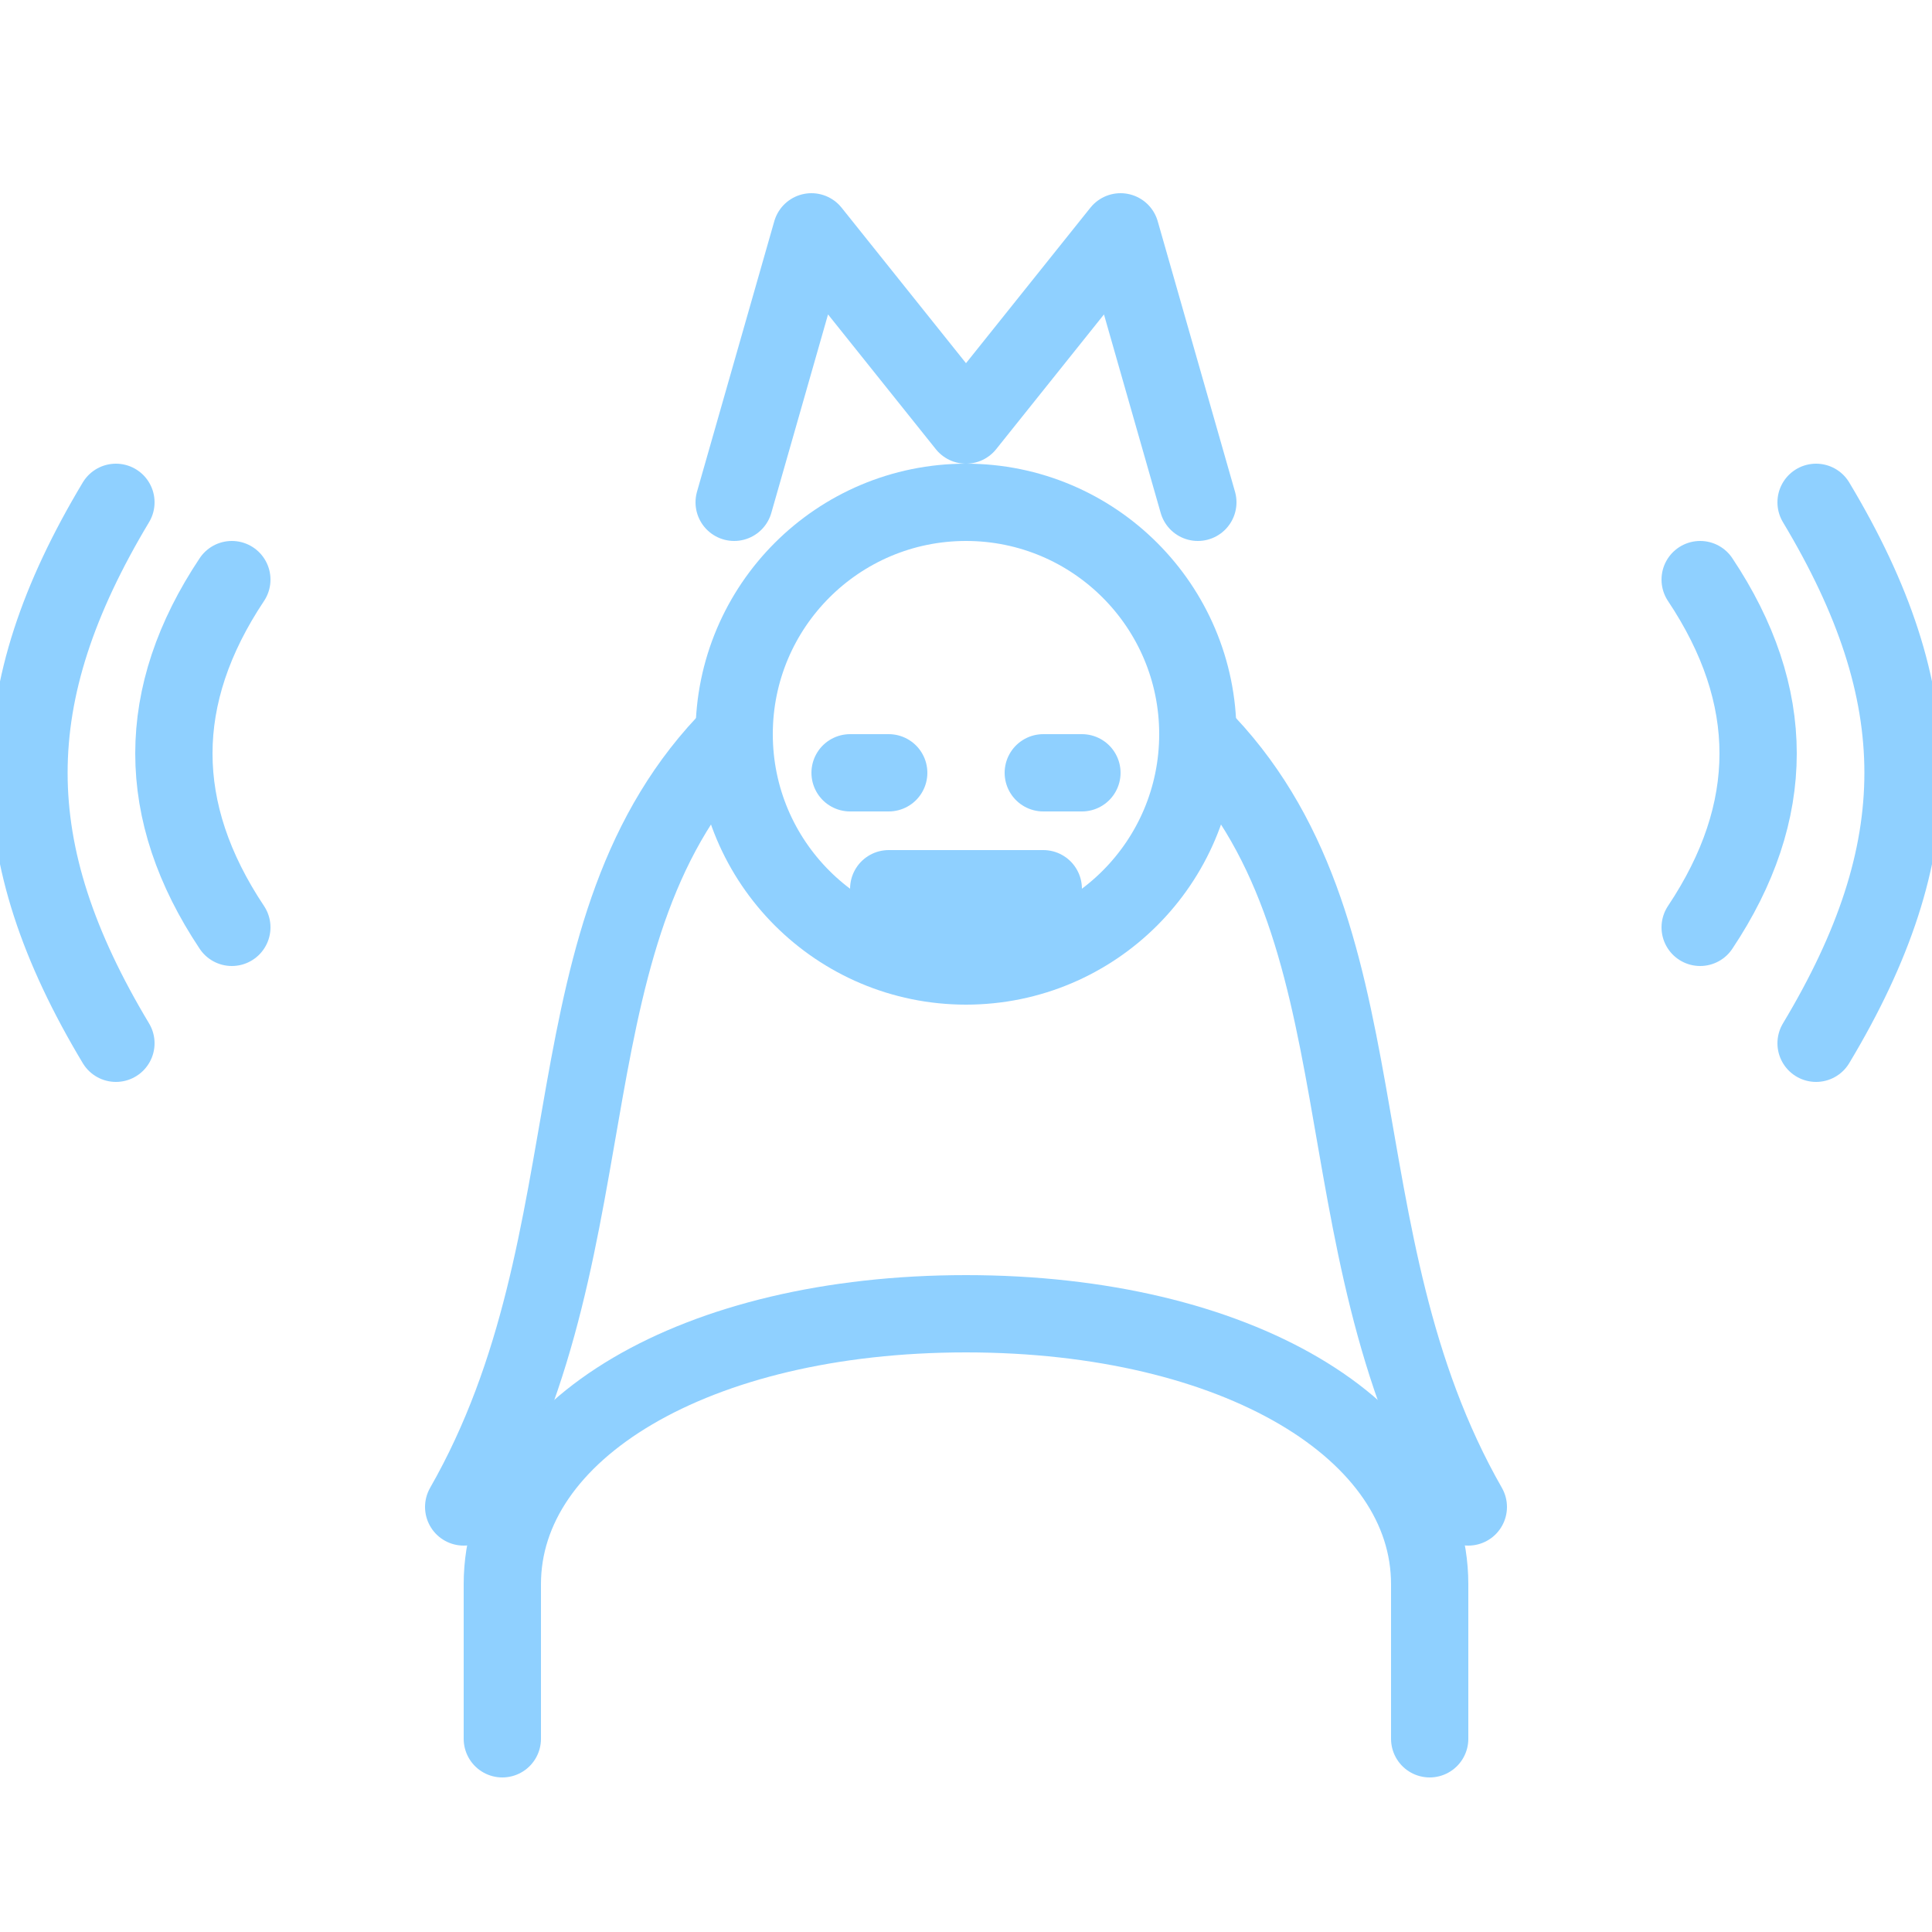
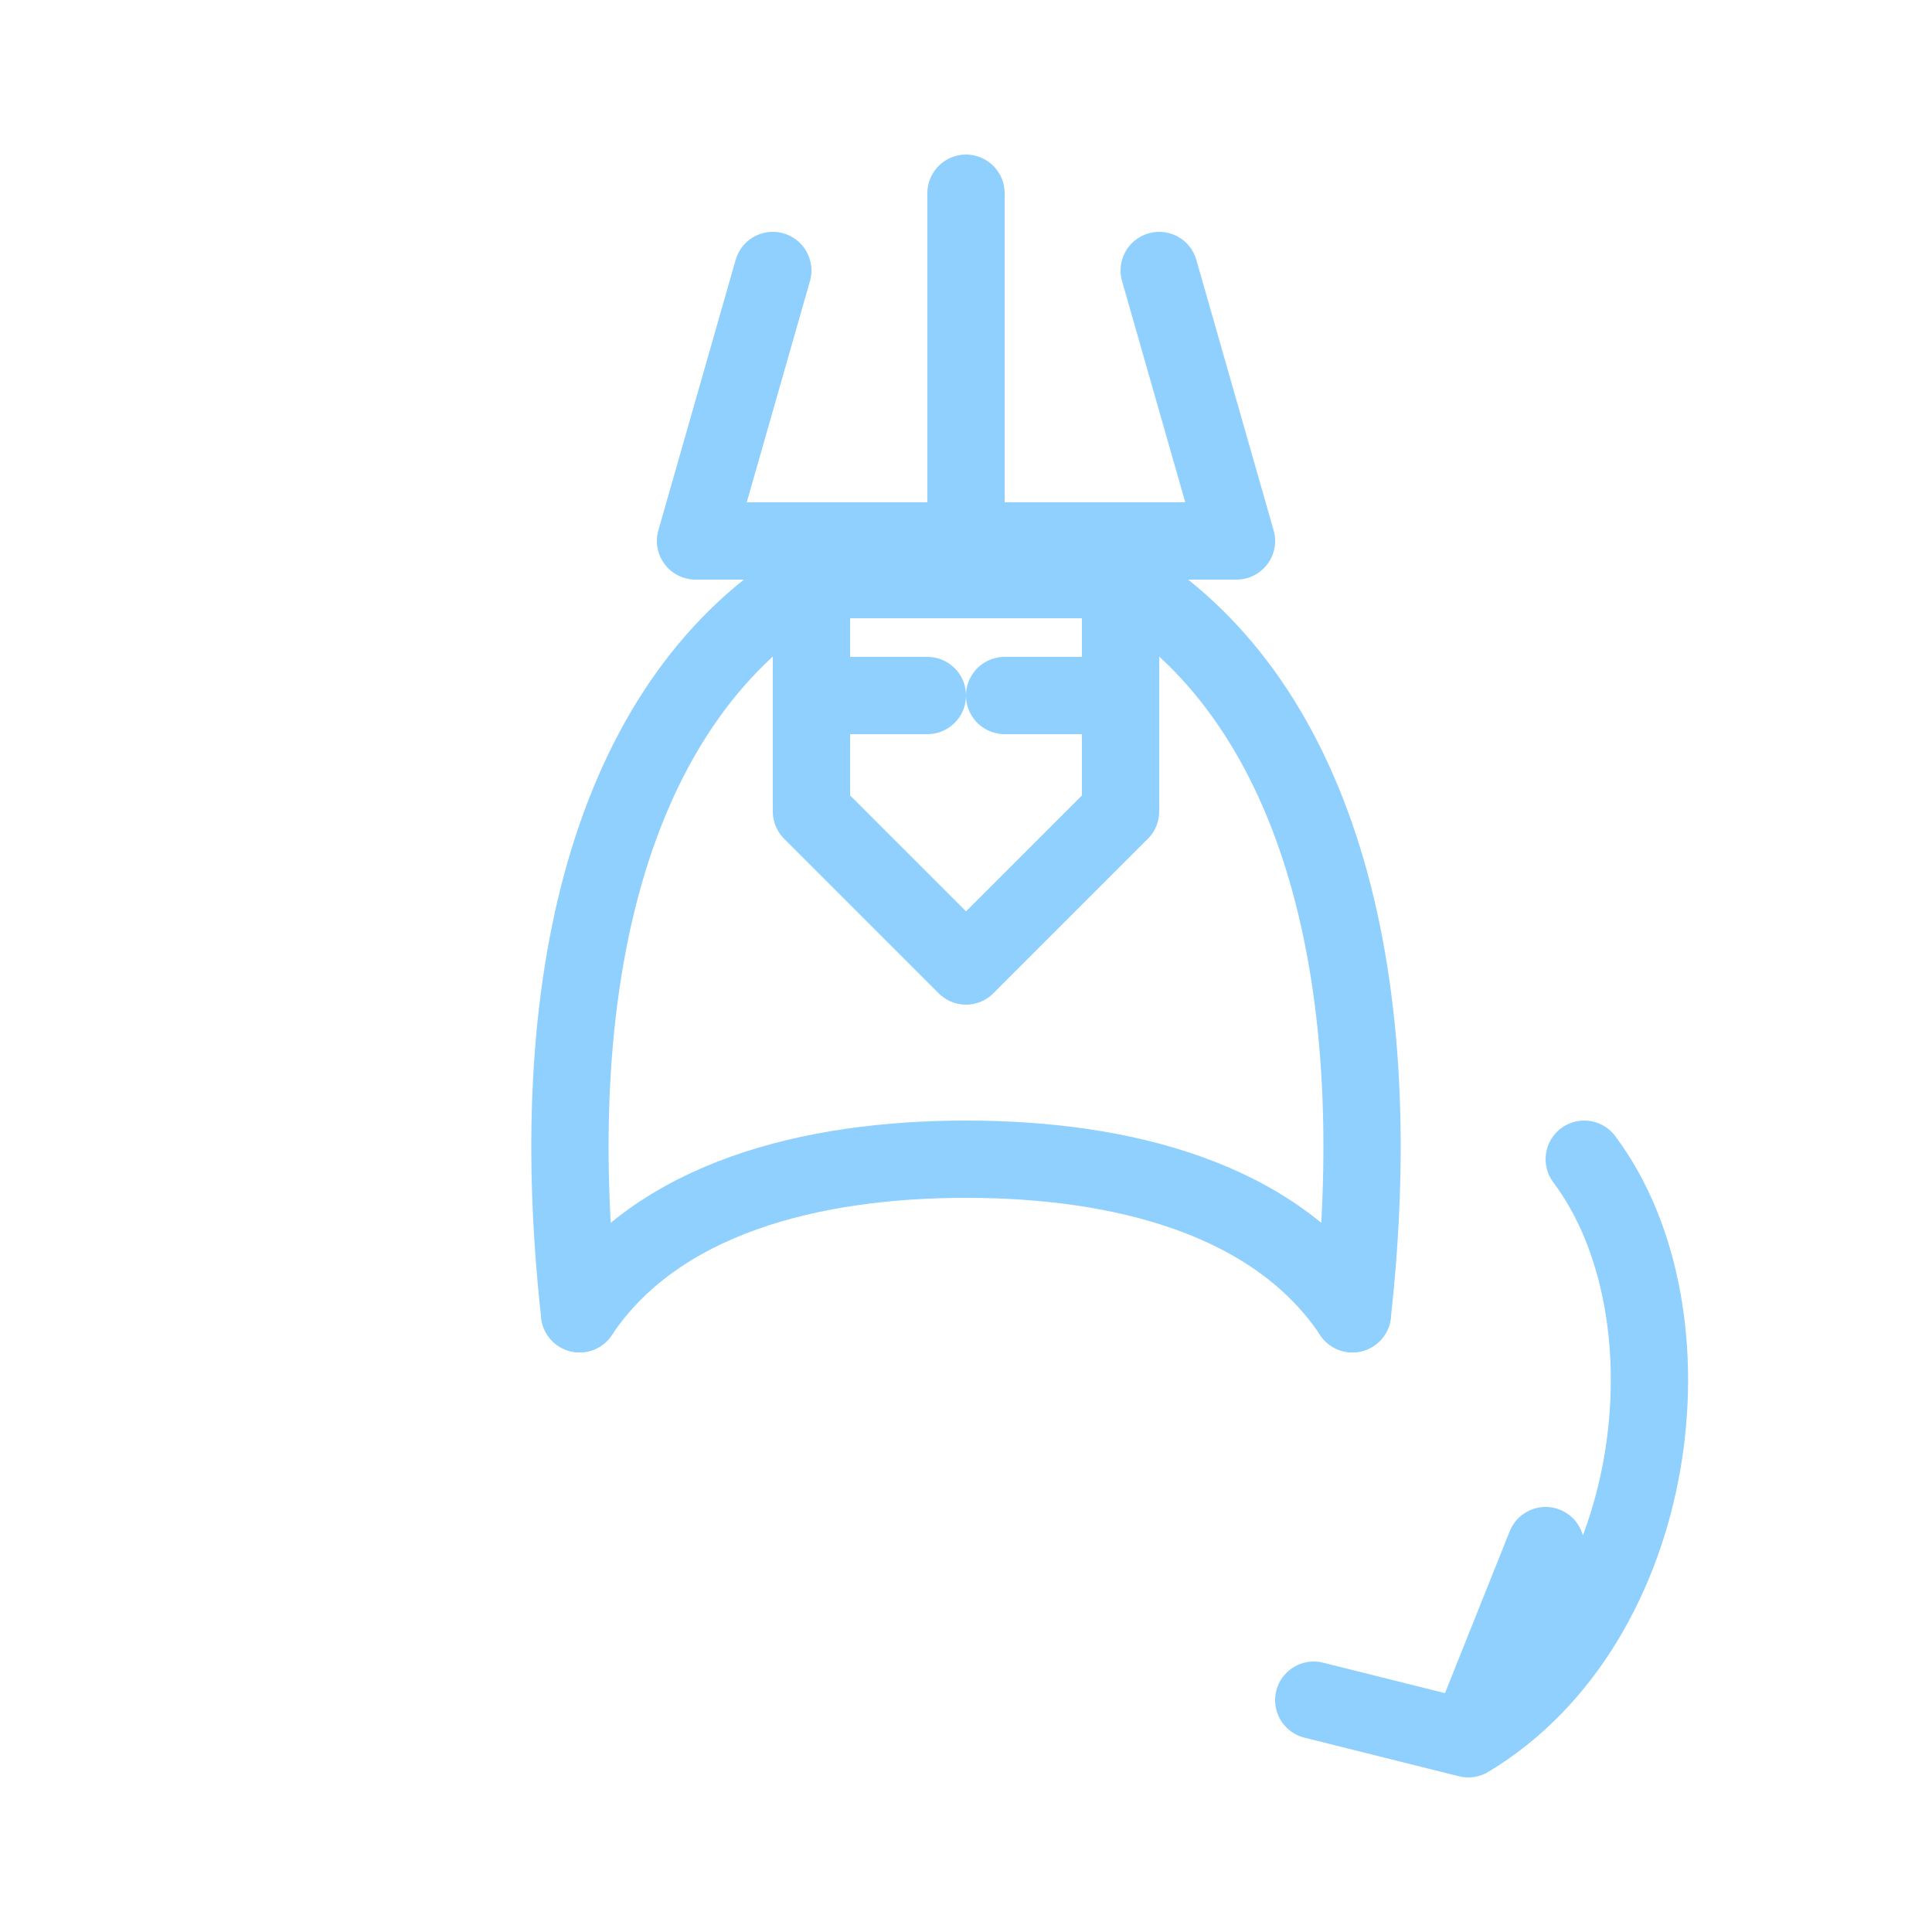
<svg xmlns="http://www.w3.org/2000/svg" viewBox="0 0 100 100">
  <g fill="none" stroke-width="4" stroke-linecap="round" stroke-linejoin="round" stroke="#8fd0ff">
-     <circle cx="50" cy="38" r="12" />
-     <path d="M38 26l4-14 8 10 8-10 4 14" />
-     <path d="M38 38c-10 10-6 26-14 40M62 38c10 10 6 26 14 40" />
-     <path d="M44 40h2M54 40h2M46 46h8" />
-     <path d="M26 90V82c0-8 10-14 24-14s24 6 24 14v8" />
-     <path d="M12 30c-4 6-4 12 0 18M88 30c4 6 4 12 0 18M6 26c-6 10-6 18 0 28M94 26c6 10 6 18 0 28" />
+     <path d="M42 30h16v12l-8 8-8-8z" />
+     <path d="M44 36h4M52 36h4" />
+     <path d="M36 28h28M36 28L40 14M50 28V10M64 28L60 14" />
+     <path d="M42 30c-10 6-14 20-12 38M58 30c10 6 14 20 12 38" />
+     <path d="M30 68c4-6 12-8 20-8s16 2 20 8" />
+     <path d="M76 90c10-6 12-22 6-30M76 90l-8-2M76 90l4-10" />
  </g>
</svg>
